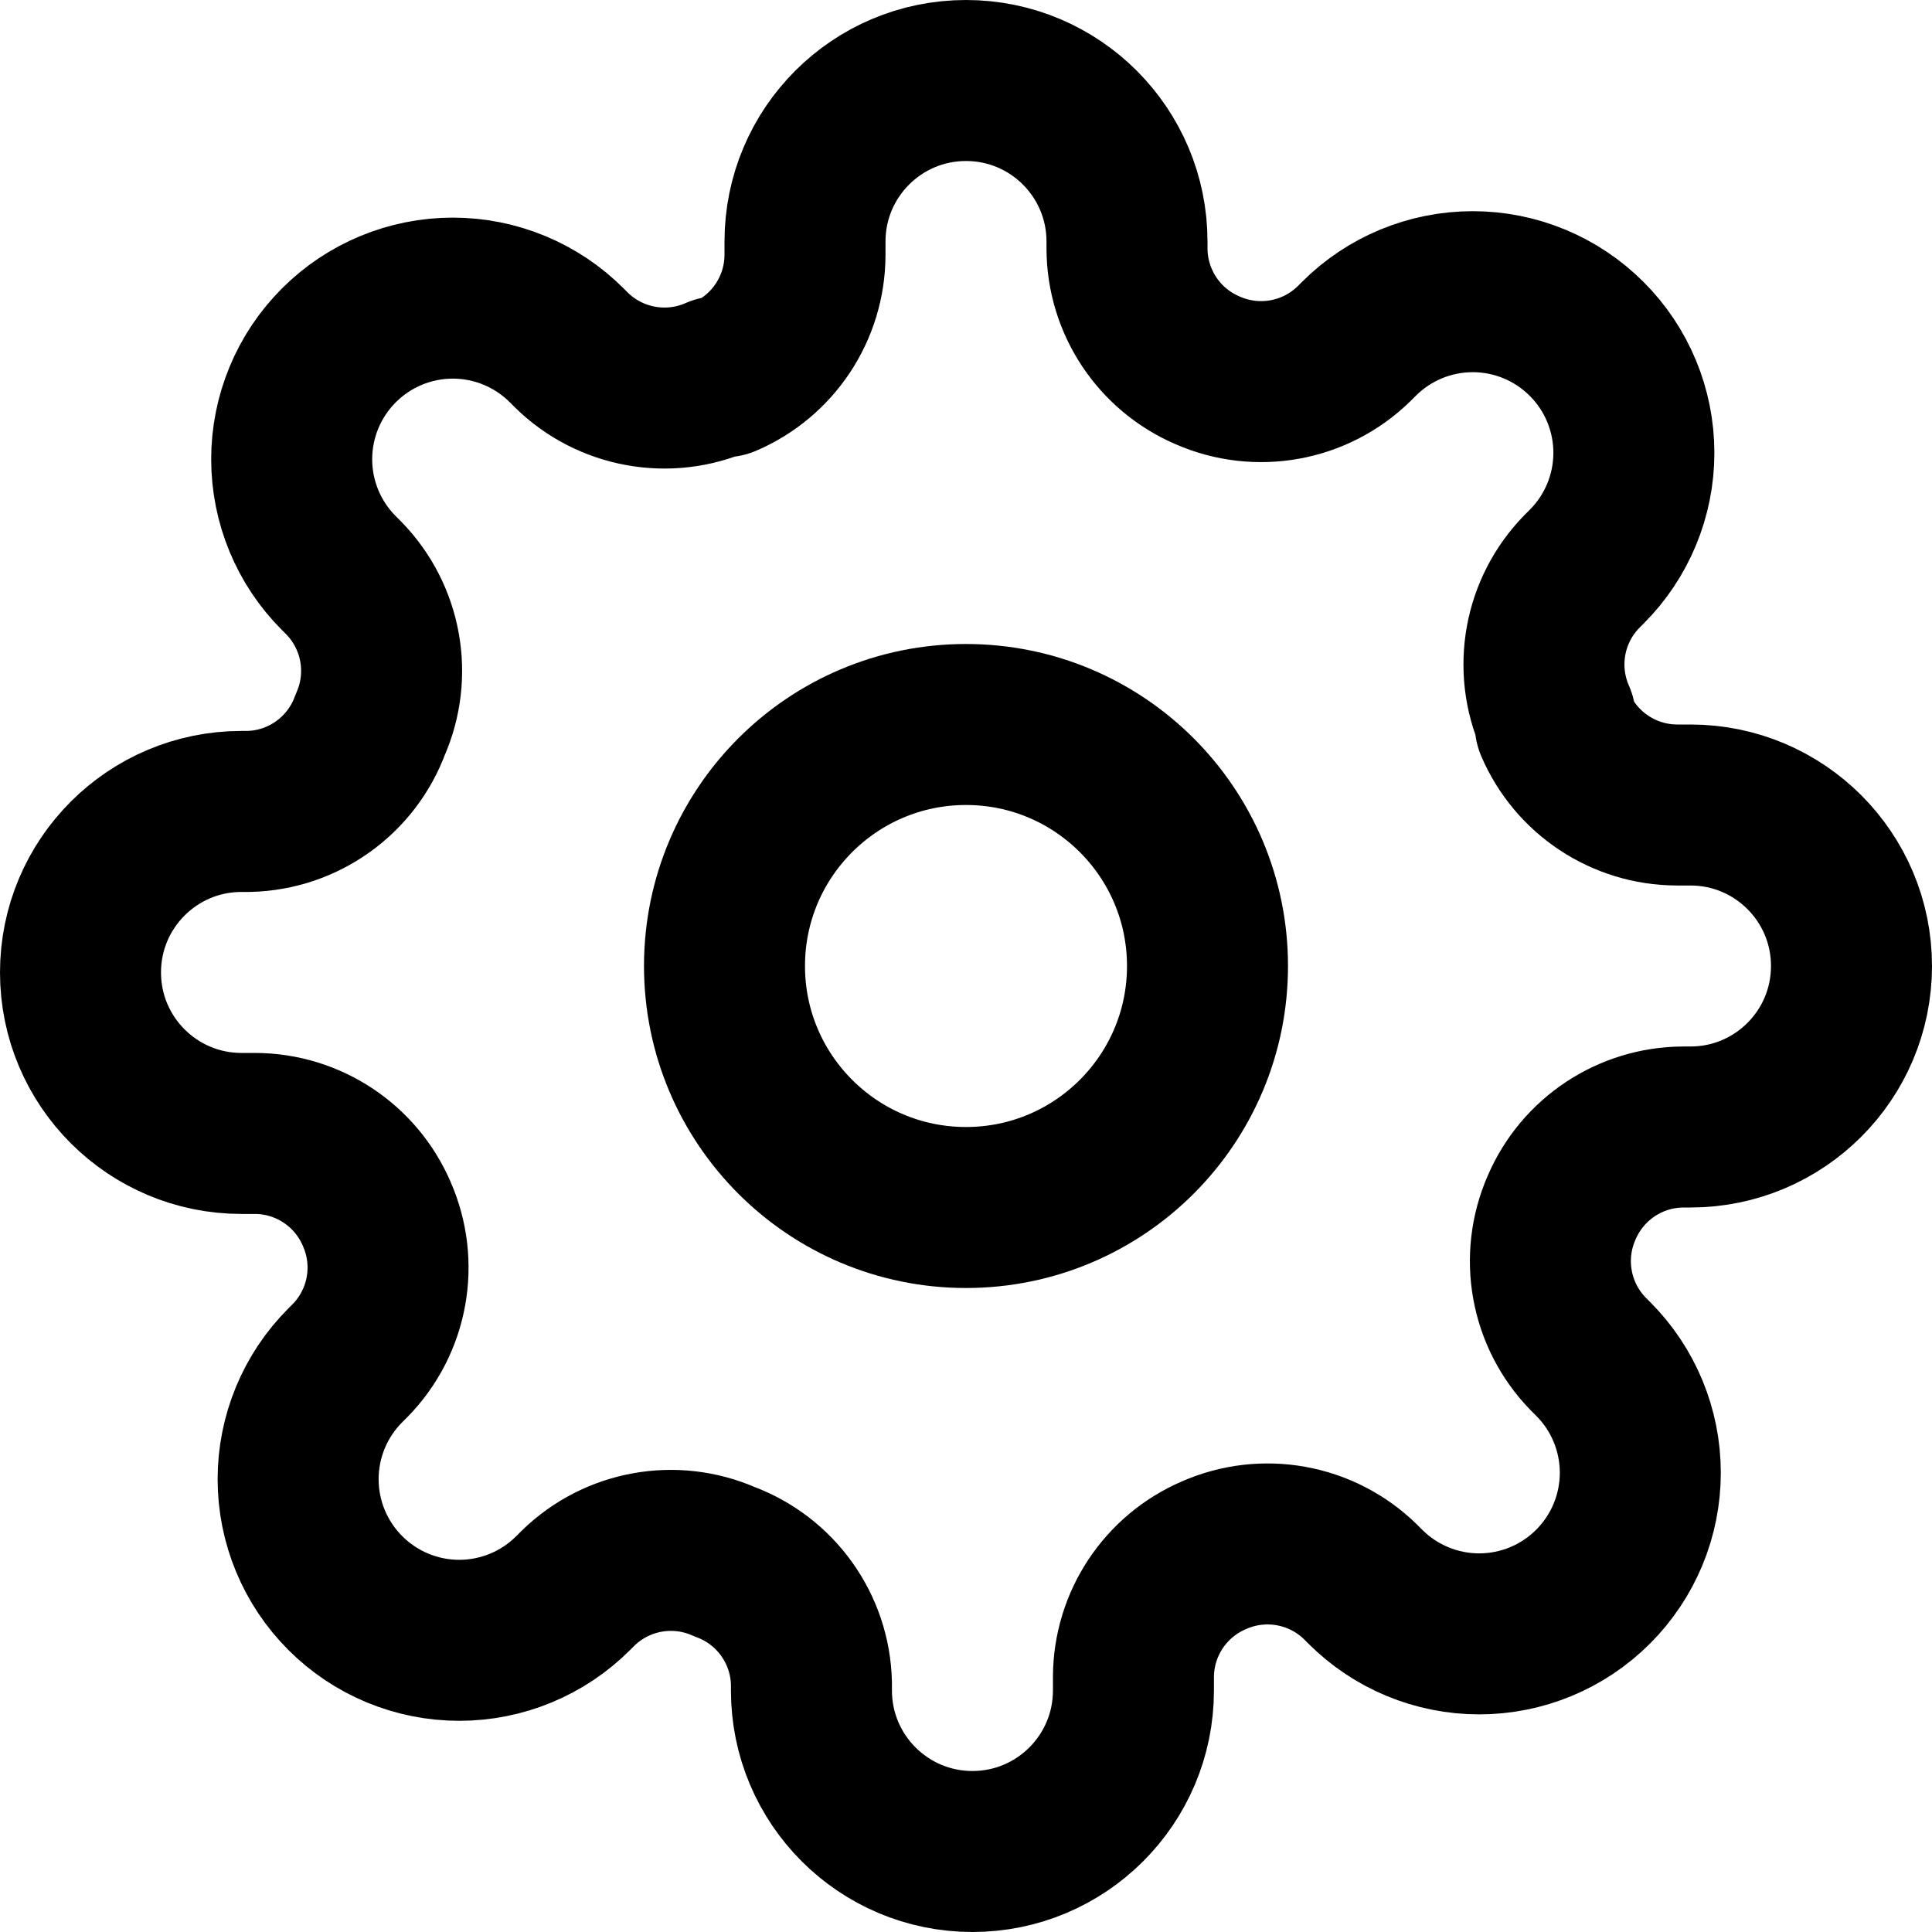
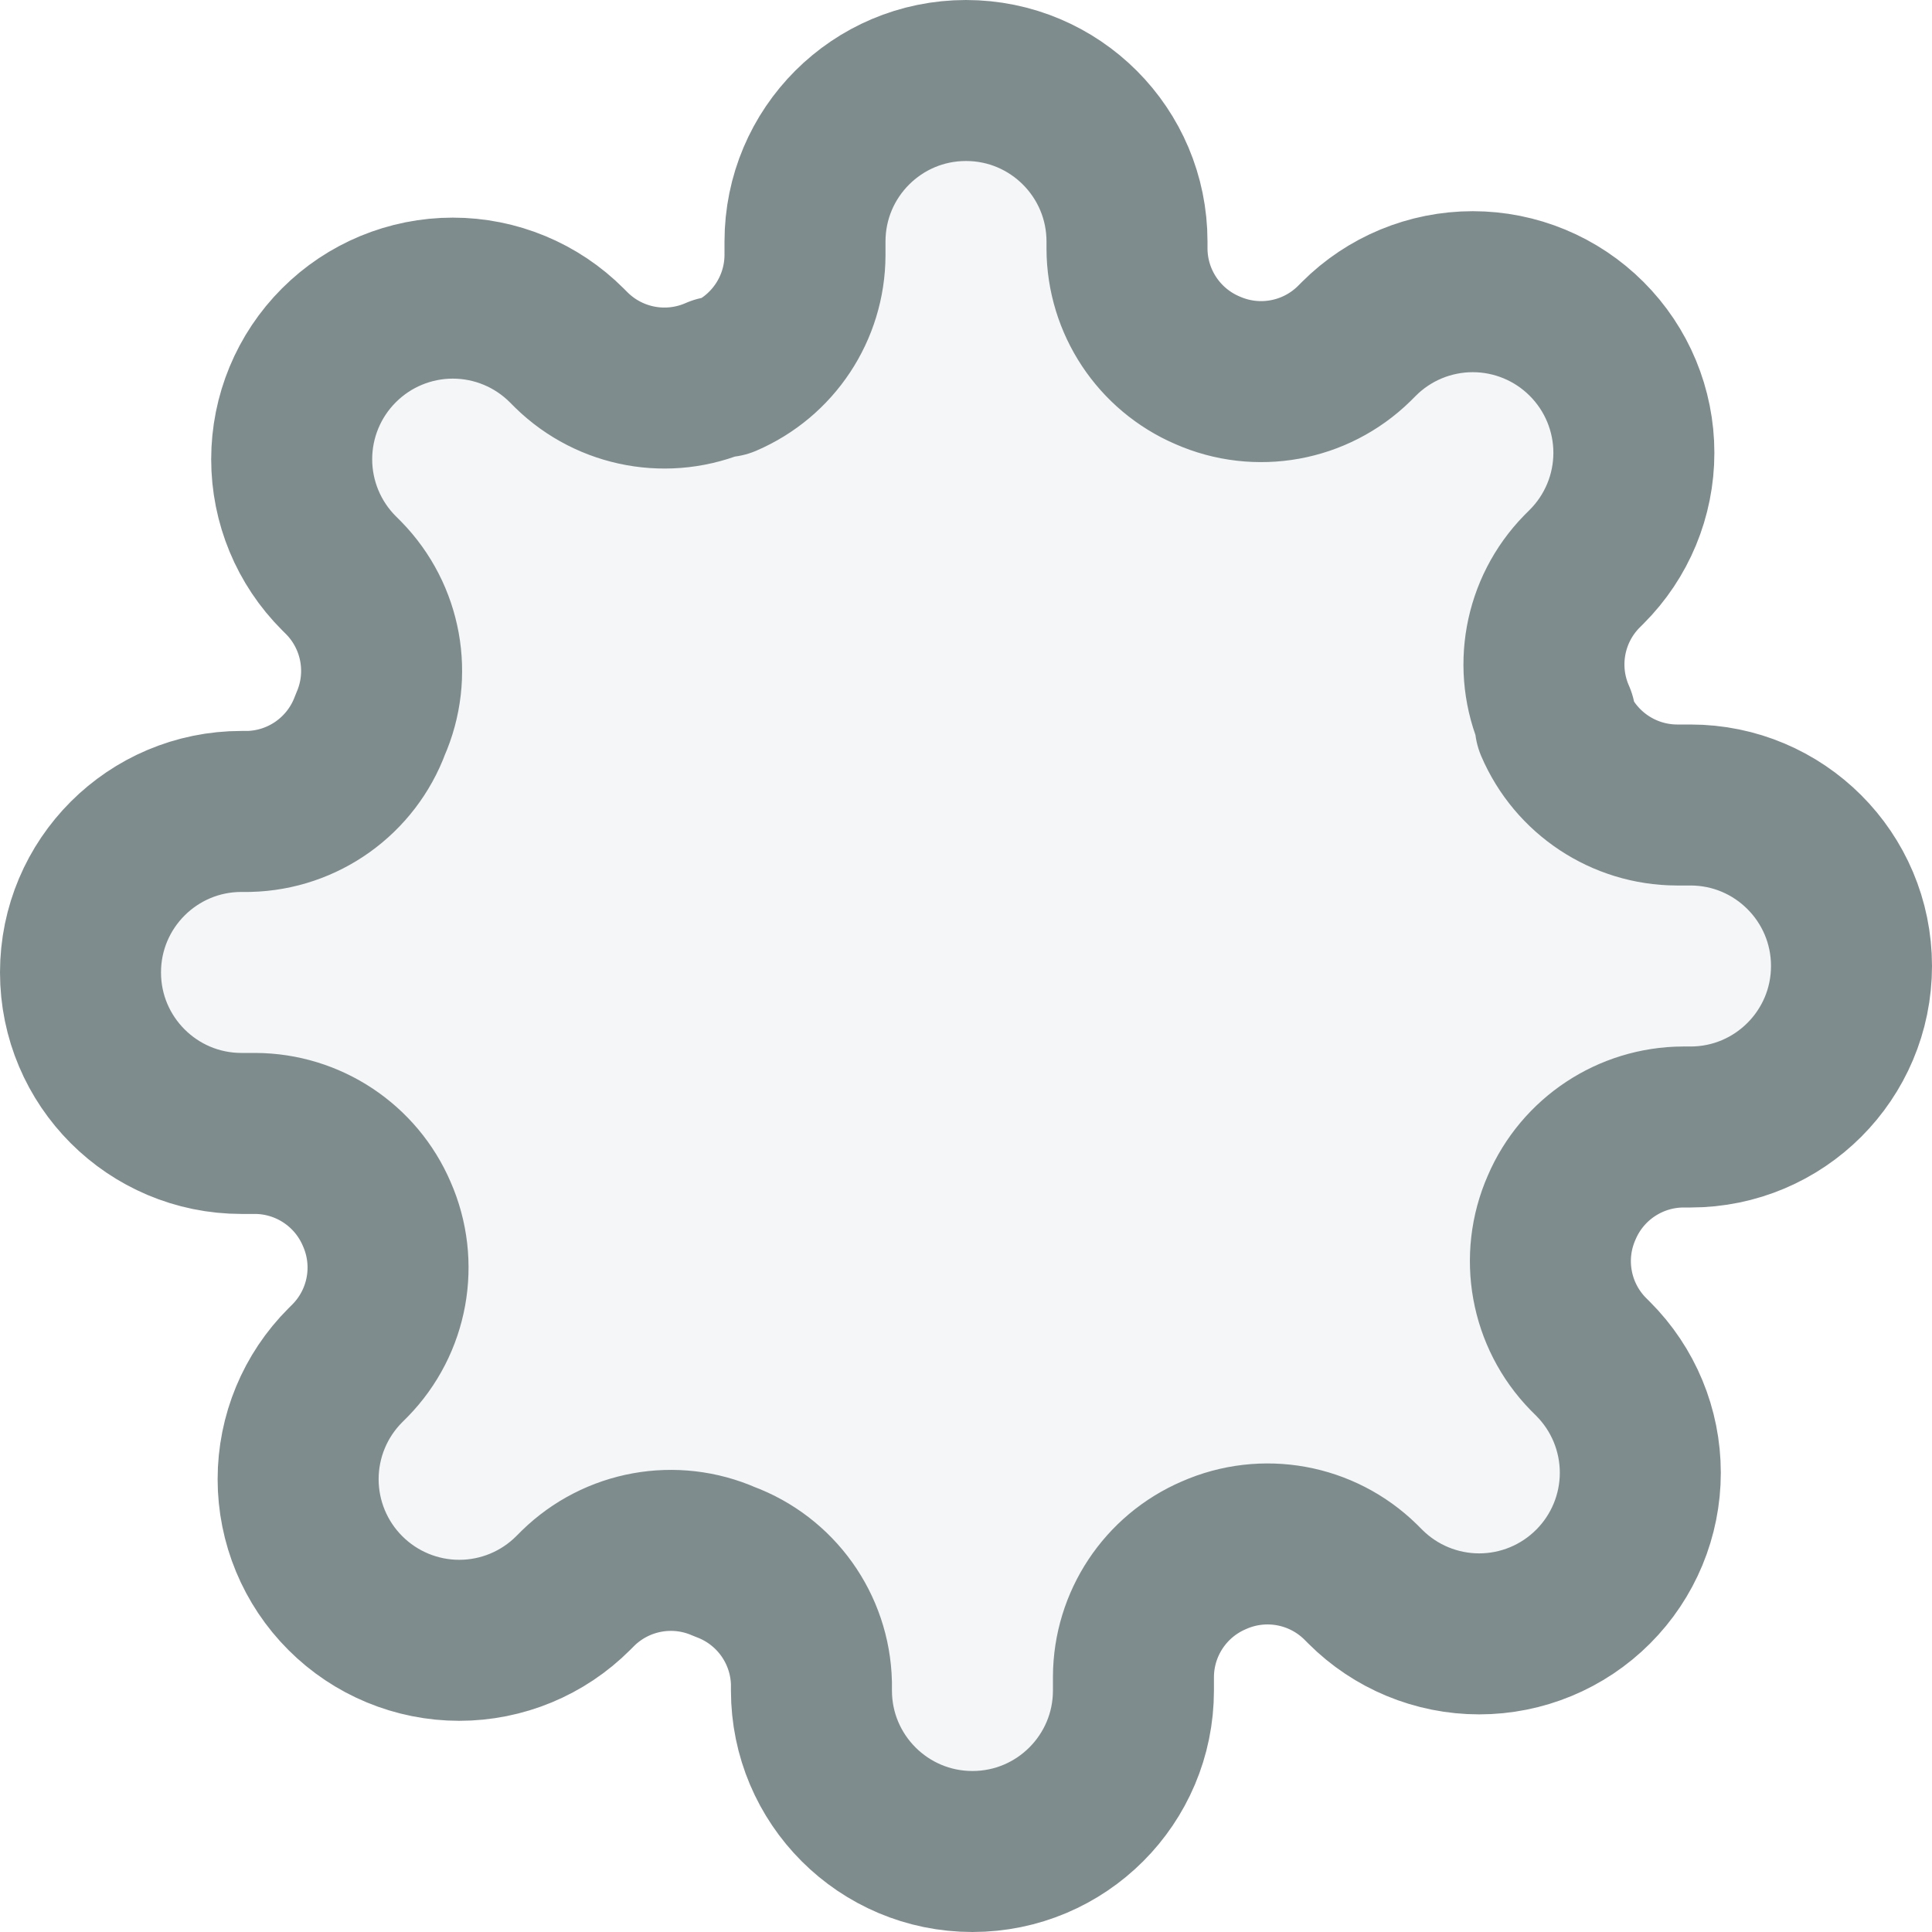
- <svg xmlns="http://www.w3.org/2000/svg" viewBox="0 0 24 24" fill="none" stroke="currentColor" stroke-width="2" stroke-linecap="round" stroke-linejoin="round">
-   <circle cx="12" cy="12" r="3" />
-   <path d="M19.4 15a1.65 1.65 0 0 0 .33 1.82l.06.06a2 2 0 0 1 0 2.83 2 2 0 0 1-2.83 0l-.06-.06a1.65 1.65 0 0 0-1.82-.33 1.65 1.65 0 0 0-1 1.51V21a2 2 0 0 1-2 2 2 2 0 0 1-2-2v-.09A1.65 1.65 0 0 0 9 19.4a1.65 1.65 0 0 0-1.82.33l-.06.06a2 2 0 0 1-2.83 0 2 2 0 0 1 0-2.83l.06-.06a1.65 1.65 0 0 0 .33-1.82 1.65 1.65 0 0 0-1.51-1H3a2 2 0 0 1-2-2 2 2 0 0 1 2-2h.09A1.65 1.65 0 0 0 4.6 9a1.65 1.65 0 0 0-.33-1.82l-.06-.06a2 2 0 0 1 0-2.83 2 2 0 0 1 2.83 0l.06.06a1.65 1.65 0 0 0 1.82.33H9a1.65 1.65 0 0 0 1-1.51V3a2 2 0 0 1 2-2 2 2 0 0 1 2 2v.09a1.65 1.65 0 0 0 1 1.51 1.65 1.65 0 0 0 1.82-.33l.06-.06a2 2 0 0 1 2.83 0 2 2 0 0 1 0 2.83l-.06.06a1.65 1.65 0 0 0-.33 1.82V9a1.65 1.65 0 0 0 1.51 1H21a2 2 0 0 1 2 2 2 2 0 0 1-2 2h-.09a1.65 1.65 0 0 0-1.51 1z" />
+ <svg xmlns="http://www.w3.org/2000/svg" viewBox="0 0 24 24" fill="none" stroke="#7f8c8d" stroke-width="2" stroke-linecap="round" stroke-linejoin="round">
+   <circle cx="12" cy="12" r="3" fill="#95a5a6" stroke="none" />
+   <path d="M19.4 15a1.65 1.65 0 0 0 .33 1.82l.06.06a2 2 0 0 1 0 2.83 2 2 0 0 1-2.83 0l-.06-.06a1.65 1.65 0 0 0-1.82-.33 1.65 1.65 0 0 0-1 1.51V21a2 2 0 0 1-2 2 2 2 0 0 1-2-2v-.09A1.65 1.65 0 0 0 9 19.4a1.65 1.65 0 0 0-1.82.33l-.06.06a2 2 0 0 1-2.83 0 2 2 0 0 1 0-2.83l.06-.06a1.65 1.65 0 0 0 .33-1.82 1.65 1.65 0 0 0-1.51-1H3a2 2 0 0 1-2-2 2 2 0 0 1 2-2h.09A1.65 1.65 0 0 0 4.6 9a1.65 1.65 0 0 0-.33-1.82l-.06-.06a2 2 0 0 1 0-2.83 2 2 0 0 1 2.83 0l.06.06a1.65 1.65 0 0 0 1.82.33H9a1.65 1.65 0 0 0 1-1.51V3a2 2 0 0 1 2-2 2 2 0 0 1 2 2v.09a1.65 1.65 0 0 0 1 1.51 1.65 1.65 0 0 0 1.82-.33l.06-.06a2 2 0 0 1 2.83 0 2 2 0 0 1 0 2.83l-.06.06a1.65 1.65 0 0 0-.33 1.82V9a1.65 1.65 0 0 0 1.51 1H21a2 2 0 0 1 2 2 2 2 0 0 1-2 2h-.09a1.65 1.65 0 0 0-1.51 1z" fill="#f4f6f7" stroke="#7f8c8d" />
</svg>
